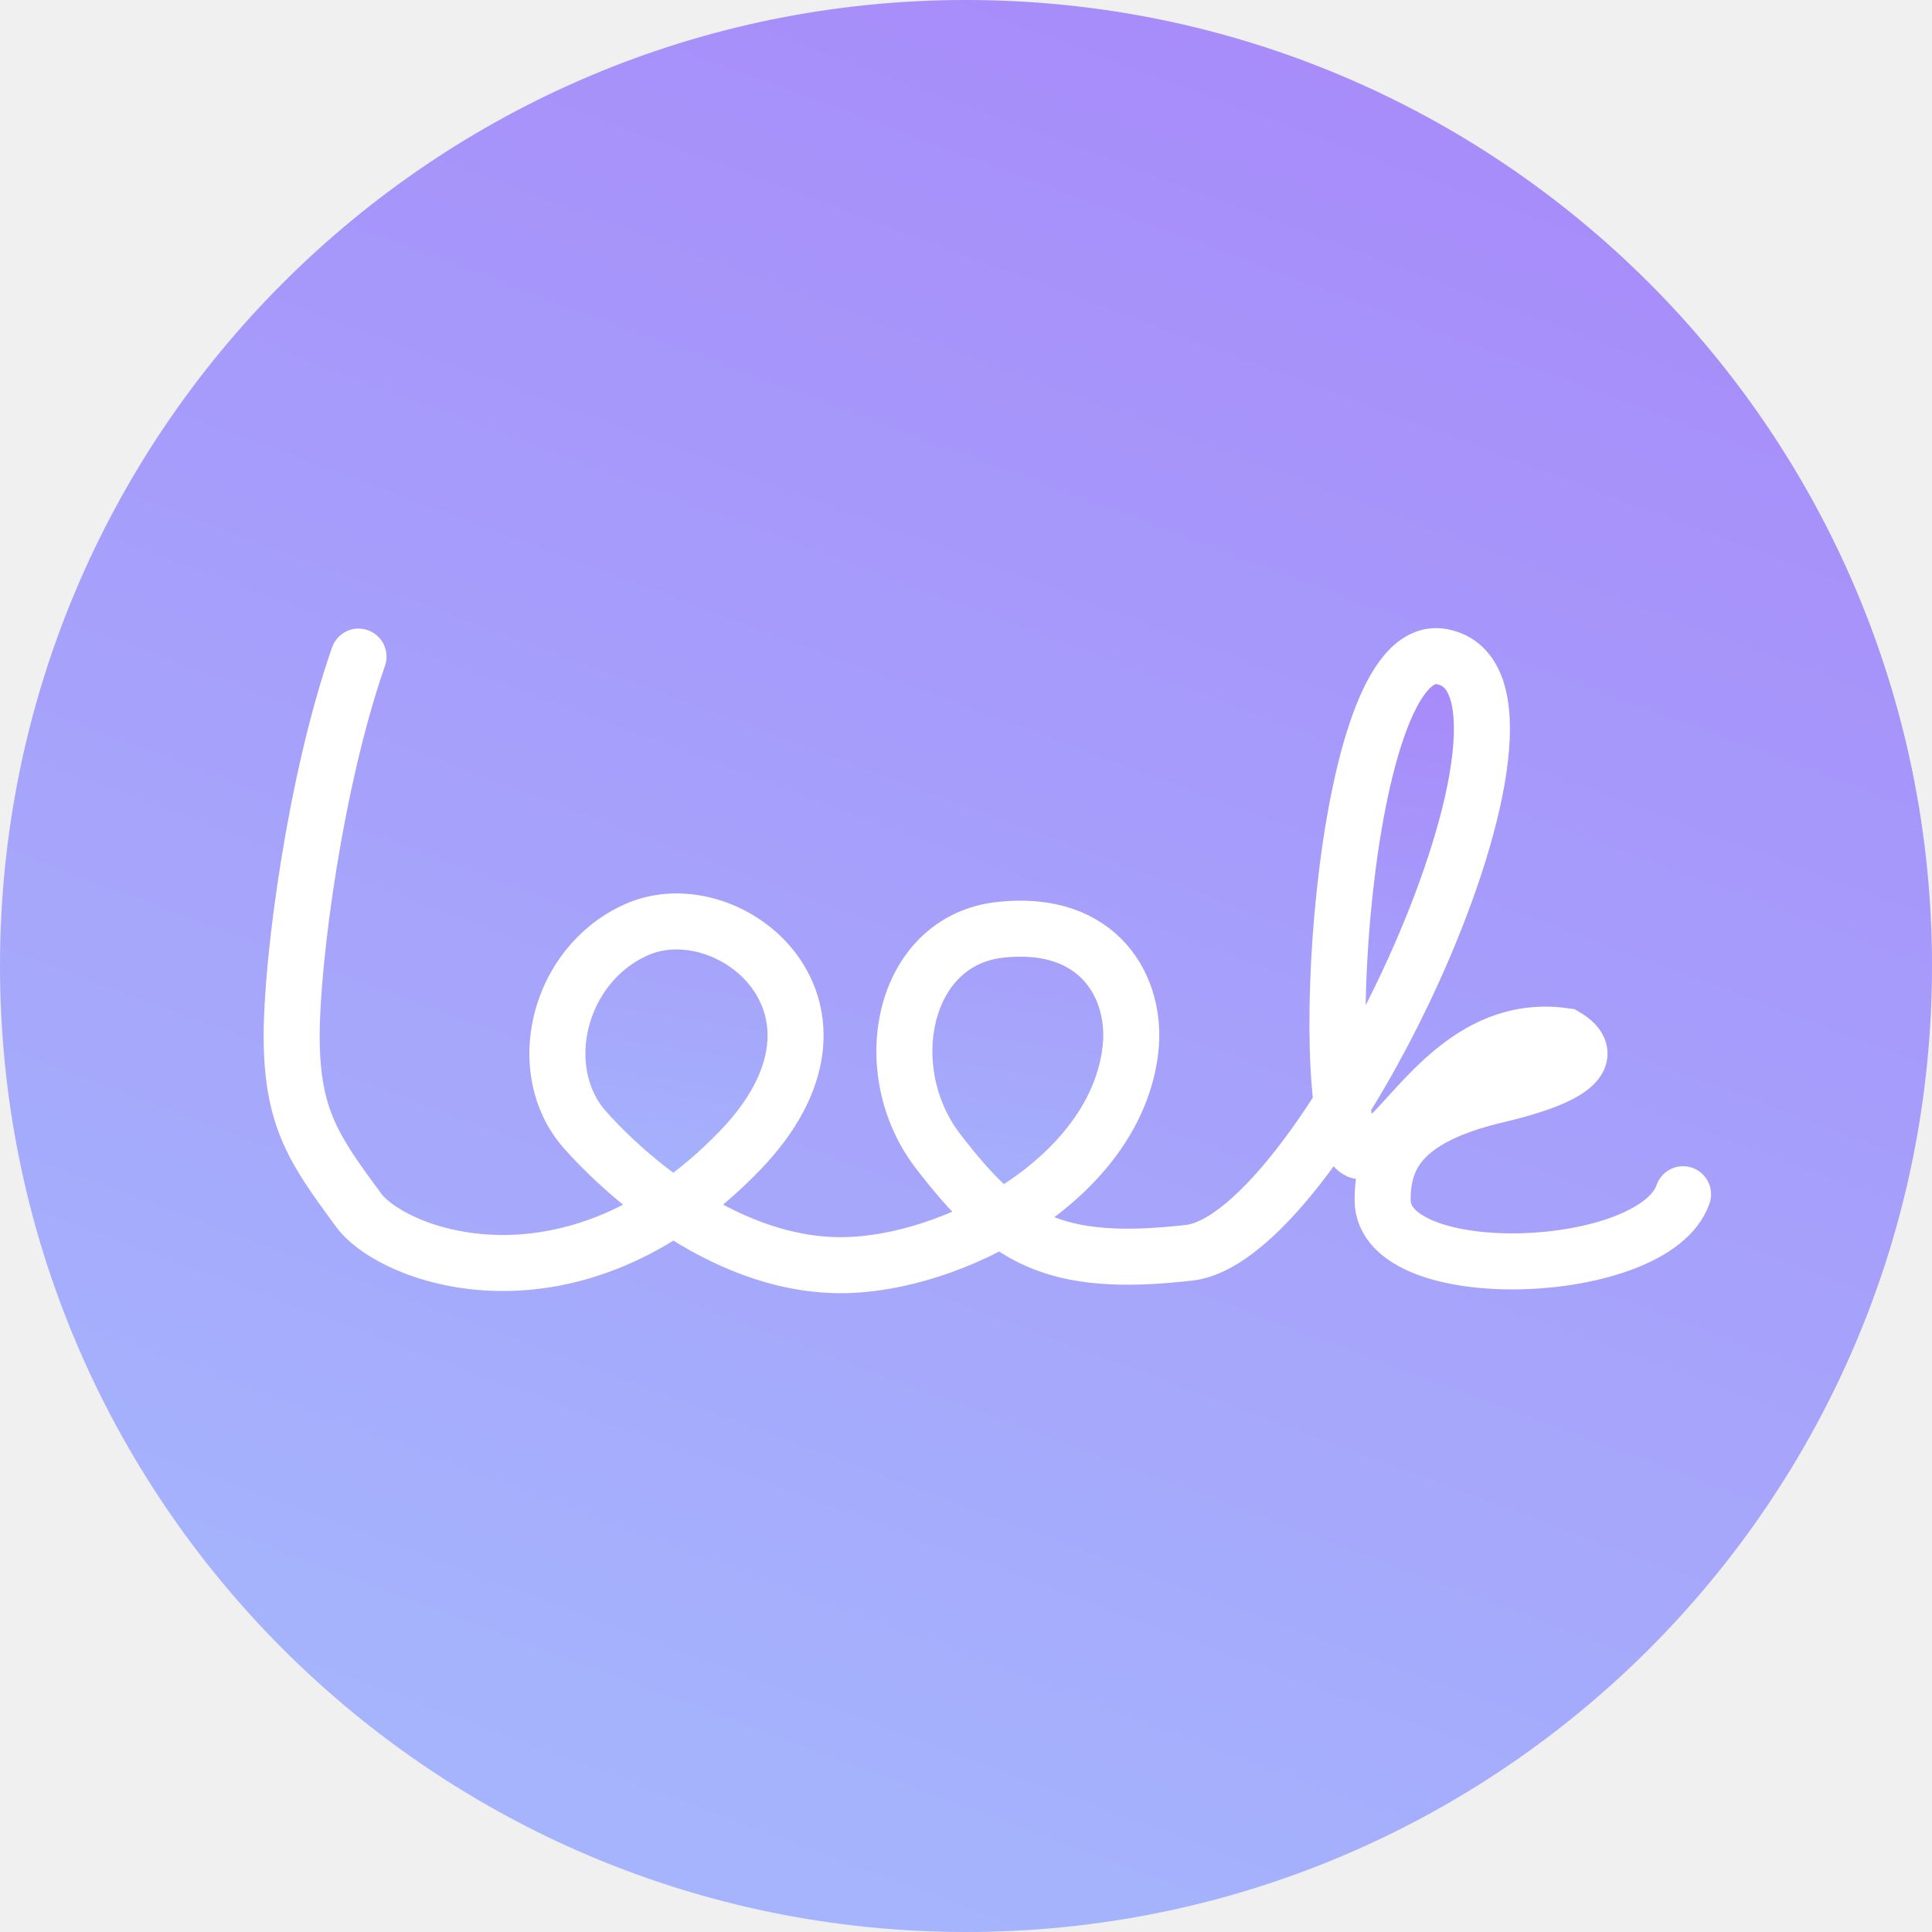
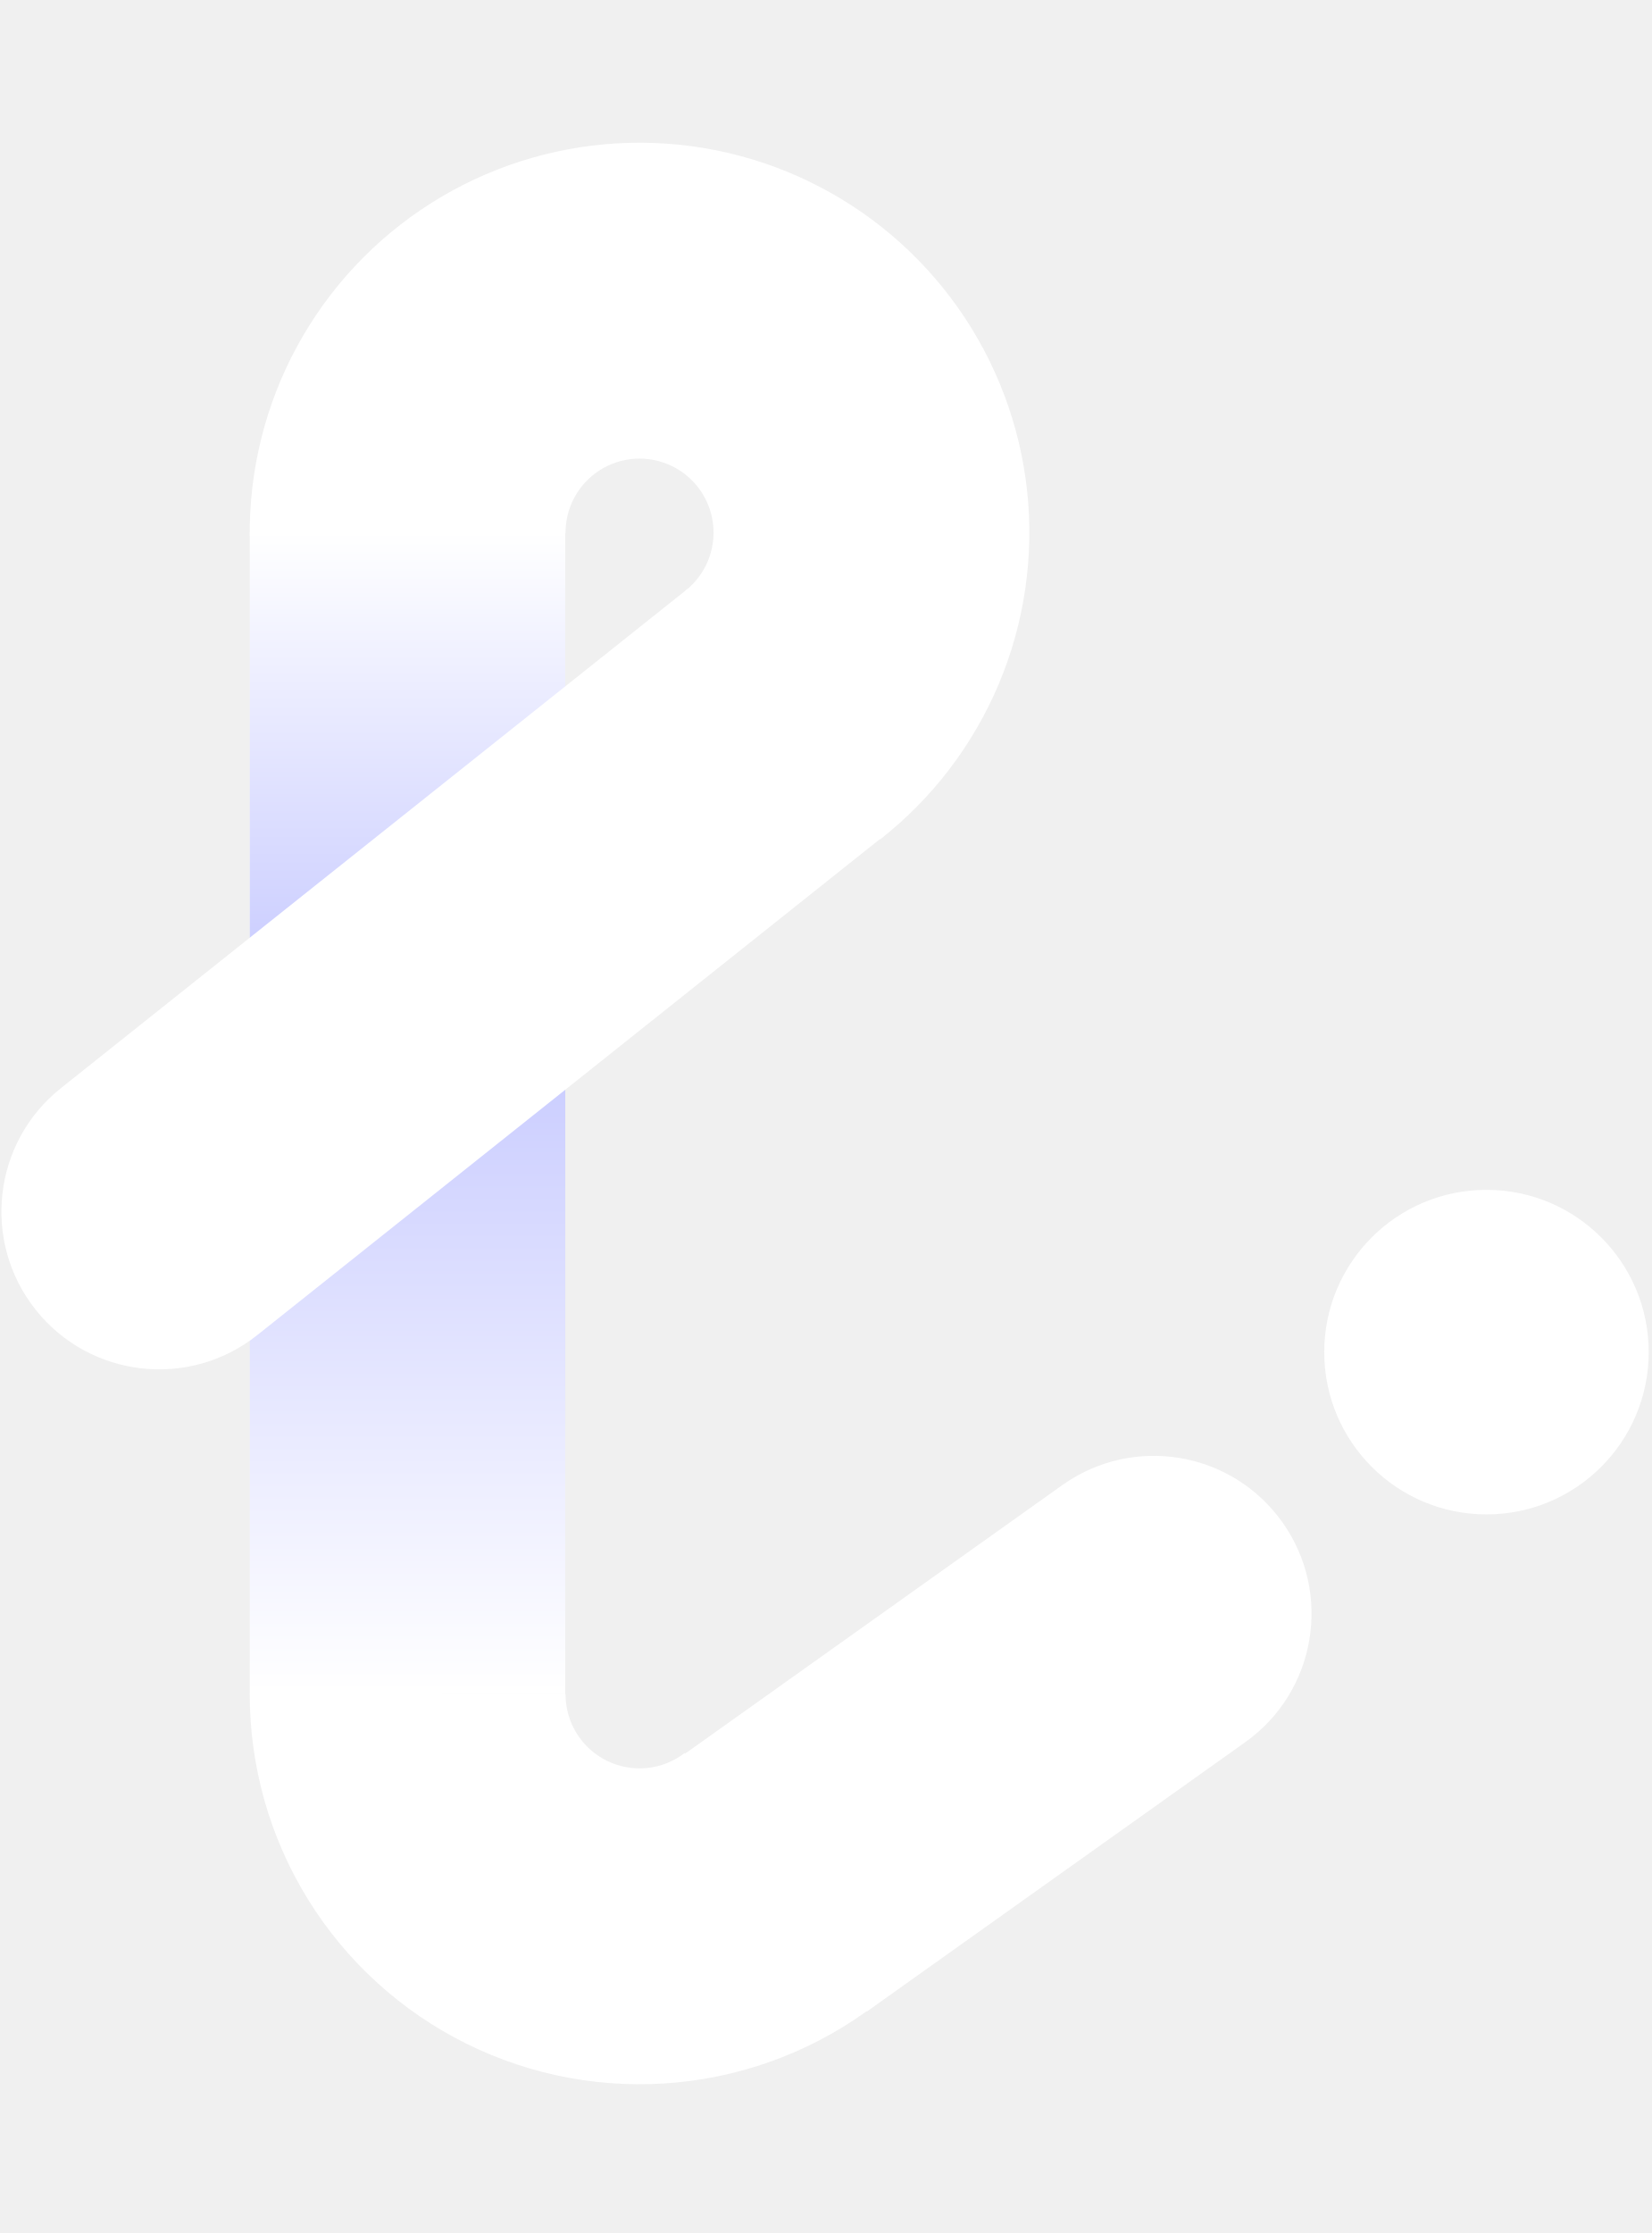
- <svg xmlns="http://www.w3.org/2000/svg" width="28" height="28" viewBox="0 0 28 28" fill="none">
-   <circle cx="14" cy="14" r="14" fill="url(#paint0_linear_214_57276)" />
-   <path d="M10.716 16.683C10.399 17.011 10.078 17.279 9.76 17.496C10.42 17.943 11.264 18.336 12.188 18.336C12.893 18.336 13.752 18.094 14.509 17.661C14.197 17.419 13.911 17.095 13.594 16.683C12.697 15.518 13.063 13.631 14.499 13.475C15.935 13.318 16.487 14.324 16.383 15.213C16.261 16.265 15.466 17.115 14.509 17.661C15.15 18.158 15.897 18.309 17.234 18.156C17.878 18.083 18.699 17.19 19.447 16.004C19.201 14.173 19.664 9.299 20.892 9.516C22.256 9.758 21.011 13.523 19.447 16.004C18.699 17.19 17.878 18.083 17.234 18.156C15.897 18.309 15.15 18.158 14.509 17.661C13.752 18.094 12.893 18.336 12.188 18.336C11.264 18.336 10.42 17.943 9.76 17.496C9.137 17.074 8.678 16.603 8.473 16.369C7.723 15.514 8.078 13.987 9.222 13.475C10.569 12.872 12.715 14.62 10.716 16.683Z" fill="url(#paint1_linear_214_57276)" />
-   <path d="M5.196 9.516C4.57 11.31 4.227 13.899 4.227 15.016C4.227 16.224 4.57 16.683 5.196 17.537C5.692 18.214 8.286 19.19 10.716 16.683C12.715 14.62 10.569 12.872 9.222 13.475C8.078 13.987 7.723 15.514 8.473 16.369C8.896 16.851 10.391 18.336 12.188 18.336C13.784 18.336 16.165 17.097 16.383 15.213C16.487 14.324 15.935 13.318 14.499 13.475C13.063 13.631 12.697 15.518 13.594 16.683C14.561 17.94 15.245 18.383 17.234 18.156C19.223 17.93 22.909 9.874 20.892 9.516C19.398 9.252 19.038 16.516 19.704 16.683C20.238 16.816 20.975 14.766 22.683 15.016C23.155 15.294 22.827 15.604 21.694 15.87C20.277 16.204 20.038 16.787 20.038 17.391C20.038 18.662 23.975 18.516 24.392 17.308" stroke="white" stroke-width="0.812" stroke-linecap="round" />
+ <svg xmlns="http://www.w3.org/2000/svg" width="304" height="411" viewBox="0 0 304 411" fill="none">
+   <path d="M75.031 311.858L75.031 97.9" stroke="url(#paint0_linear_6806_47303)" stroke-width="58.076" />
+   <path d="M229.258 320.659C242.324 311.36 245.378 293.23 236.08 280.163C226.781 267.097 208.651 264.043 195.584 273.341L229.258 320.659ZM159.635 370.205L229.258 320.659L195.584 273.341L125.962 322.888L159.635 370.205Z" fill="white" />
+   <path d="M11.208 200.286C-1.337 210.277 -3.408 228.546 6.583 241.091C16.574 253.636 34.843 255.707 47.388 245.716L11.208 200.286ZM47.388 245.716L162.711 153.871L126.53 108.442L11.208 200.286L47.388 245.716Z" fill="white" />
+   <circle cx="273.666" cy="248.868" r="29.868" fill="white" />
+   <mask id="path-5-inside-1_6806_47303" fill="white">
+     <path d="M45.979 98.623C45.879 86.432 48.886 74.415 54.718 63.708C60.549 53.001 69.012 43.956 79.308 37.427C89.604 30.897 101.394 27.099 113.566 26.389C125.737 25.68 137.889 28.082 148.874 33.371C159.859 38.66 169.316 46.66 176.352 56.617C183.388 66.575 187.771 78.16 189.088 90.281C190.405 102.401 188.612 114.658 183.879 125.894C179.146 137.129 171.628 146.974 162.035 154.499L126.152 108.754C127.973 107.325 129.4 105.456 130.299 103.323C131.198 101.189 131.538 98.862 131.288 96.561C131.038 94.26 130.206 92.06 128.87 90.17C127.534 88.279 125.739 86.76 123.653 85.756C121.567 84.752 119.26 84.296 116.949 84.43C114.638 84.565 112.4 85.286 110.445 86.526C108.49 87.766 106.883 89.483 105.776 91.516C104.669 93.549 104.098 95.83 104.117 98.145L45.979 98.623Z" />
+   </mask>
+   <path d="M45.979 98.623C45.879 86.432 48.886 74.415 54.718 63.708C60.549 53.001 69.012 43.956 79.308 37.427C89.604 30.897 101.394 27.099 113.566 26.389C125.737 25.68 137.889 28.082 148.874 33.371C159.859 38.66 169.316 46.66 176.352 56.617C183.388 66.575 187.771 78.16 189.088 90.281C190.405 102.401 188.612 114.658 183.879 125.894C179.146 137.129 171.628 146.974 162.035 154.499L126.152 108.754C127.973 107.325 129.4 105.456 130.299 103.323C131.198 101.189 131.538 98.862 131.288 96.561C131.038 94.26 130.206 92.06 128.87 90.17C127.534 88.279 125.739 86.76 123.653 85.756C121.567 84.752 119.26 84.296 116.949 84.43C114.638 84.565 112.4 85.286 110.445 86.526C108.49 87.766 106.883 89.483 105.776 91.516C104.669 93.549 104.098 95.83 104.117 98.145L45.979 98.623Z" fill="white" stroke="white" stroke-width="116.152" mask="url(#path-5-inside-1_6806_47303)" />
+   <mask id="path-6-inside-2_6806_47303" fill="white">
+     <path d="M45.979 311.713C45.952 325.114 49.678 338.255 56.735 349.648C63.792 361.041 73.898 370.23 85.908 376.175C97.919 382.12 111.354 384.583 124.692 383.286C138.031 381.989 150.739 376.983 161.379 368.834L126.029 322.675C124.009 324.222 121.596 325.173 119.064 325.419C116.531 325.666 113.98 325.198 111.7 324.069C109.42 322.94 107.501 321.196 106.161 319.033C104.821 316.87 104.114 314.375 104.119 311.83L45.979 311.713Z" />
+   </mask>
+   <path d="M45.979 311.713C45.952 325.114 49.678 338.255 56.735 349.648C63.792 361.041 73.898 370.23 85.908 376.175C97.919 382.12 111.354 384.583 124.692 383.286C138.031 381.989 150.739 376.983 161.379 368.834L126.029 322.675C124.009 324.222 121.596 325.173 119.064 325.419C116.531 325.666 113.98 325.198 111.7 324.069C109.42 322.94 107.501 321.196 106.161 319.033C104.821 316.87 104.114 314.375 104.119 311.83L45.979 311.713Z" fill="white" stroke="white" stroke-width="116.152" mask="url(#path-6-inside-2_6806_47303)" />
  <defs>
-     <linearGradient id="paint0_linear_214_57276" x1="23.729" y1="1.898" x2="14" y2="28" gradientUnits="userSpaceOnUse">
-       <stop stop-color="#A78BFA" />
-       <stop offset="1" stop-color="#A5B4FC" />
-     </linearGradient>
-     <linearGradient id="paint1_linear_214_57276" x1="21.316" y1="10.108" x2="19.826" y2="19.236" gradientUnits="userSpaceOnUse">
-       <stop stop-color="#A78BFA" />
-       <stop offset="1" stop-color="#A5B4FC" />
+     <linearGradient id="paint0_linear_6806_47303" x1="75.031" y1="97.9" x2="75.031" y2="311.523" gradientUnits="userSpaceOnUse">
+       <stop stop-color="white" />
+       <stop offset="0.407" stop-color="#C5C8FF" />
+       <stop offset="1" stop-color="white" />
    </linearGradient>
  </defs>
</svg>
